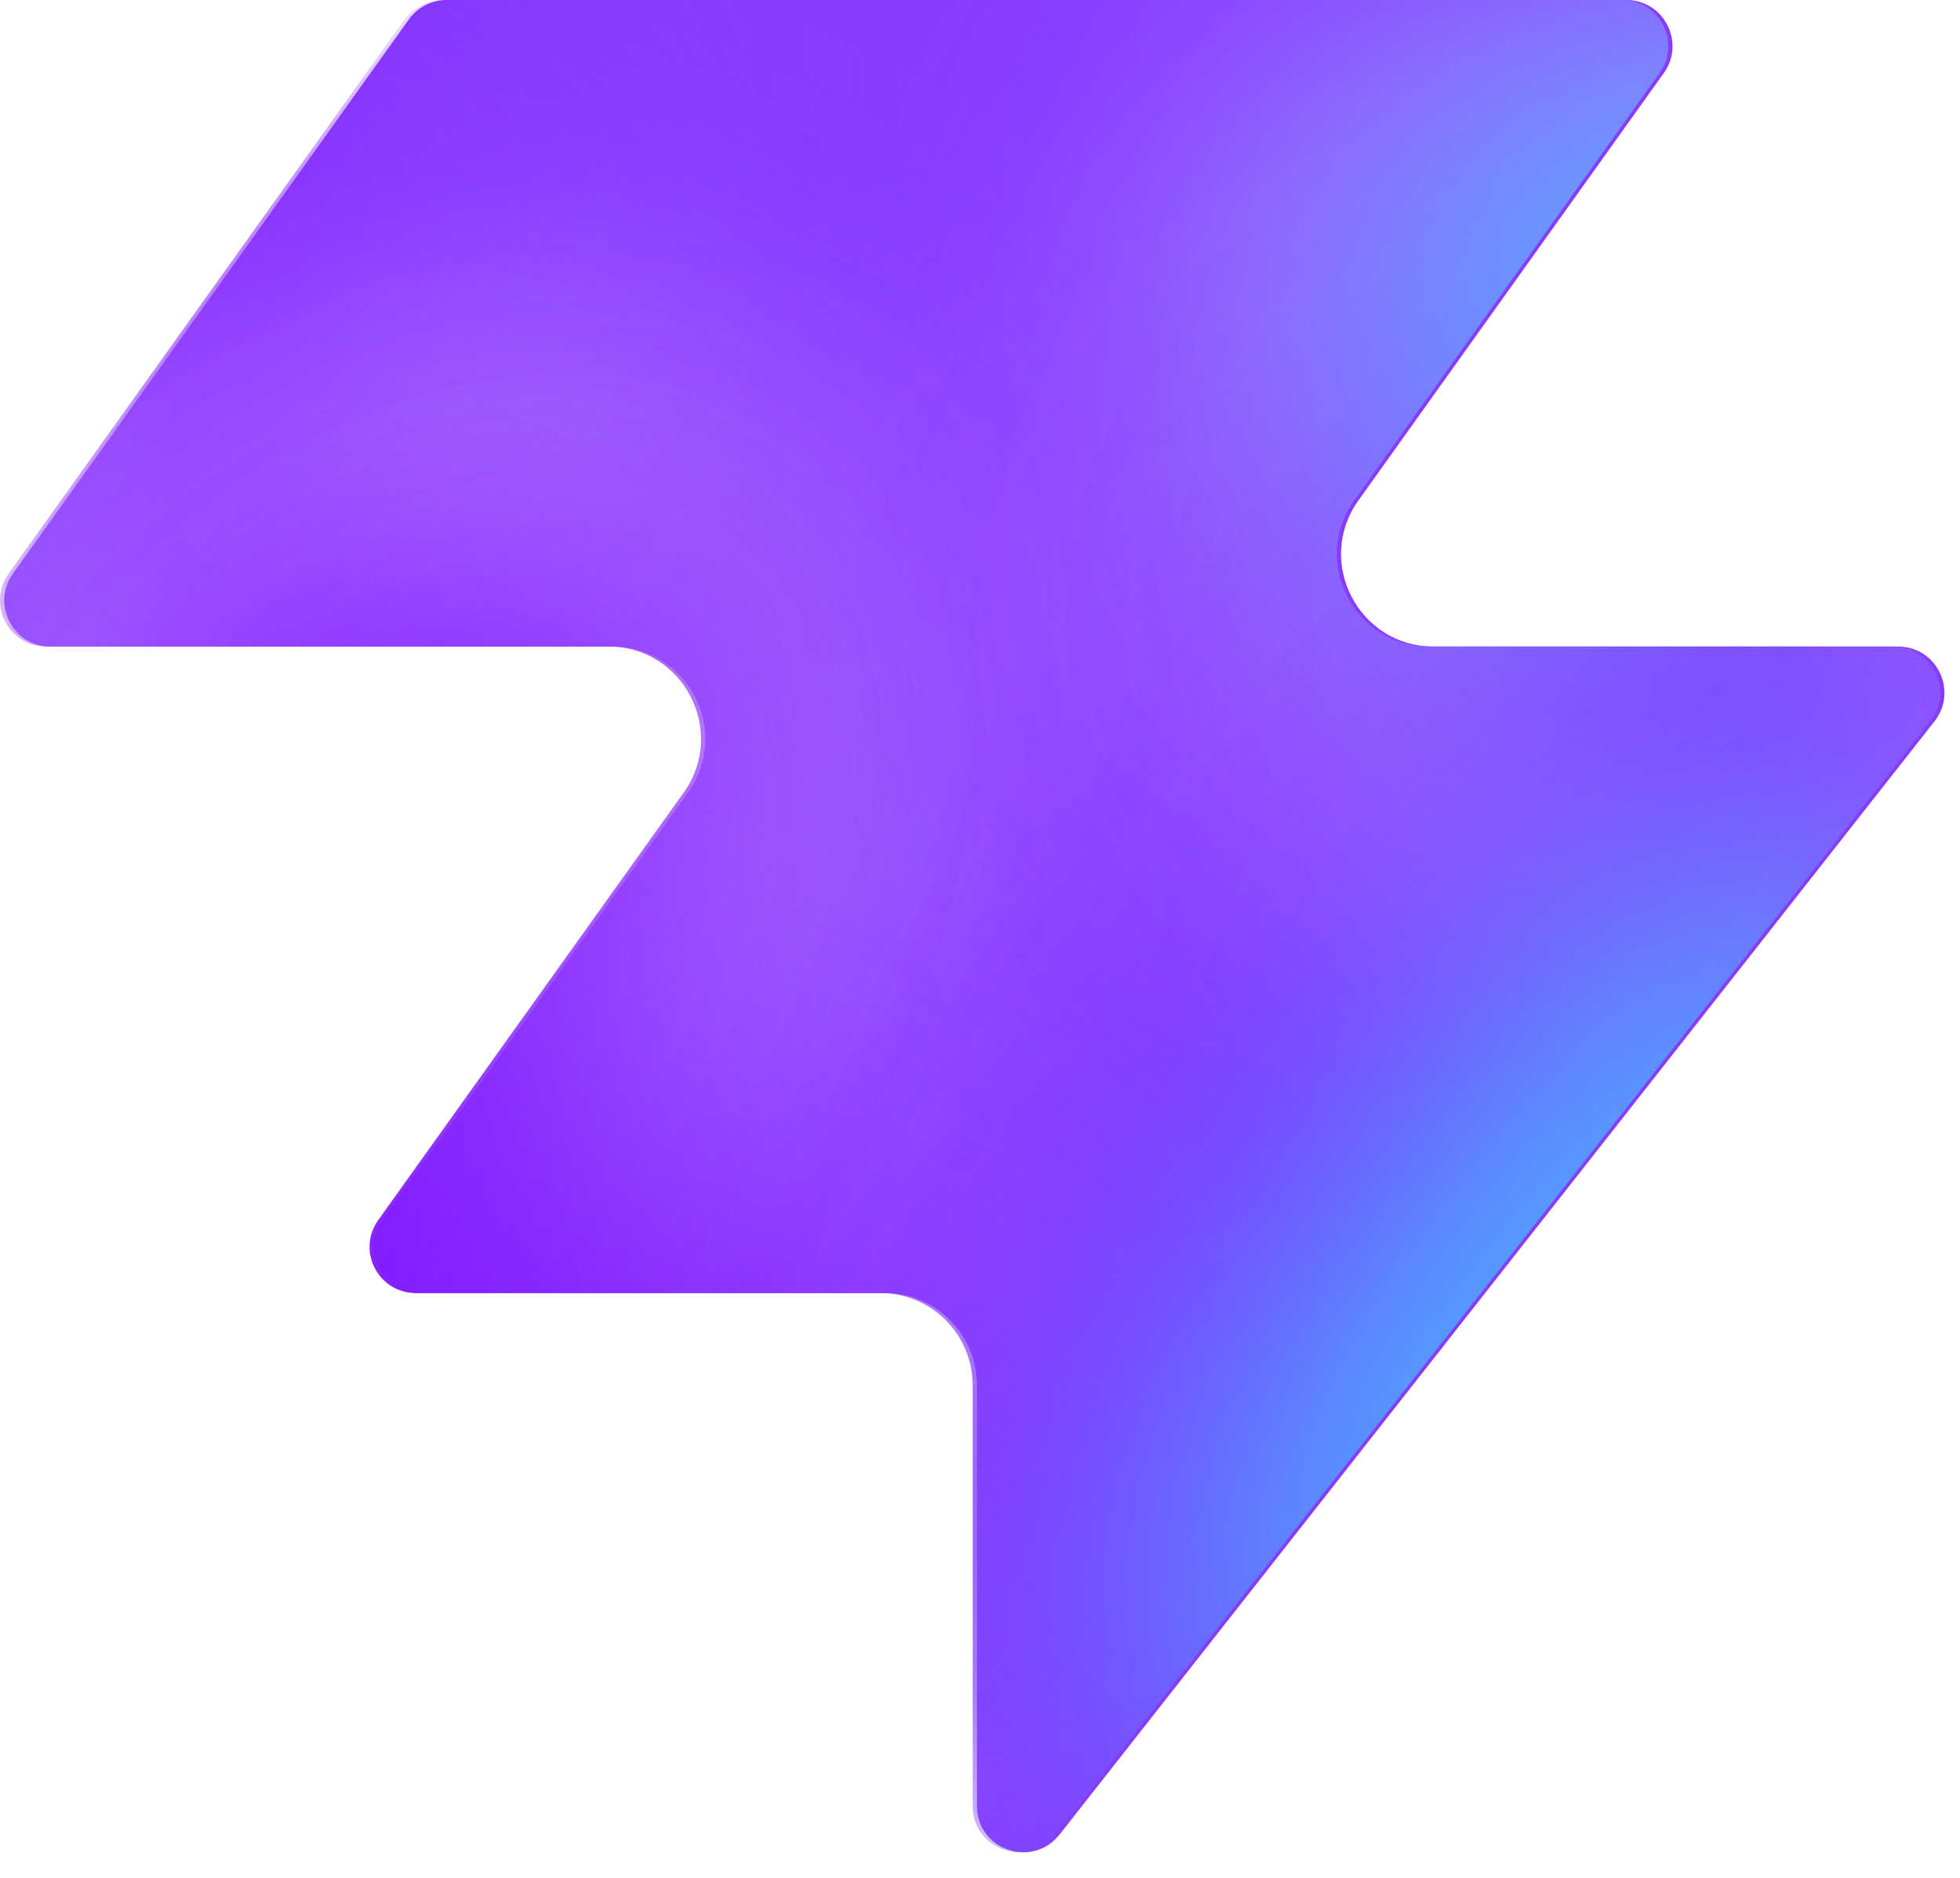
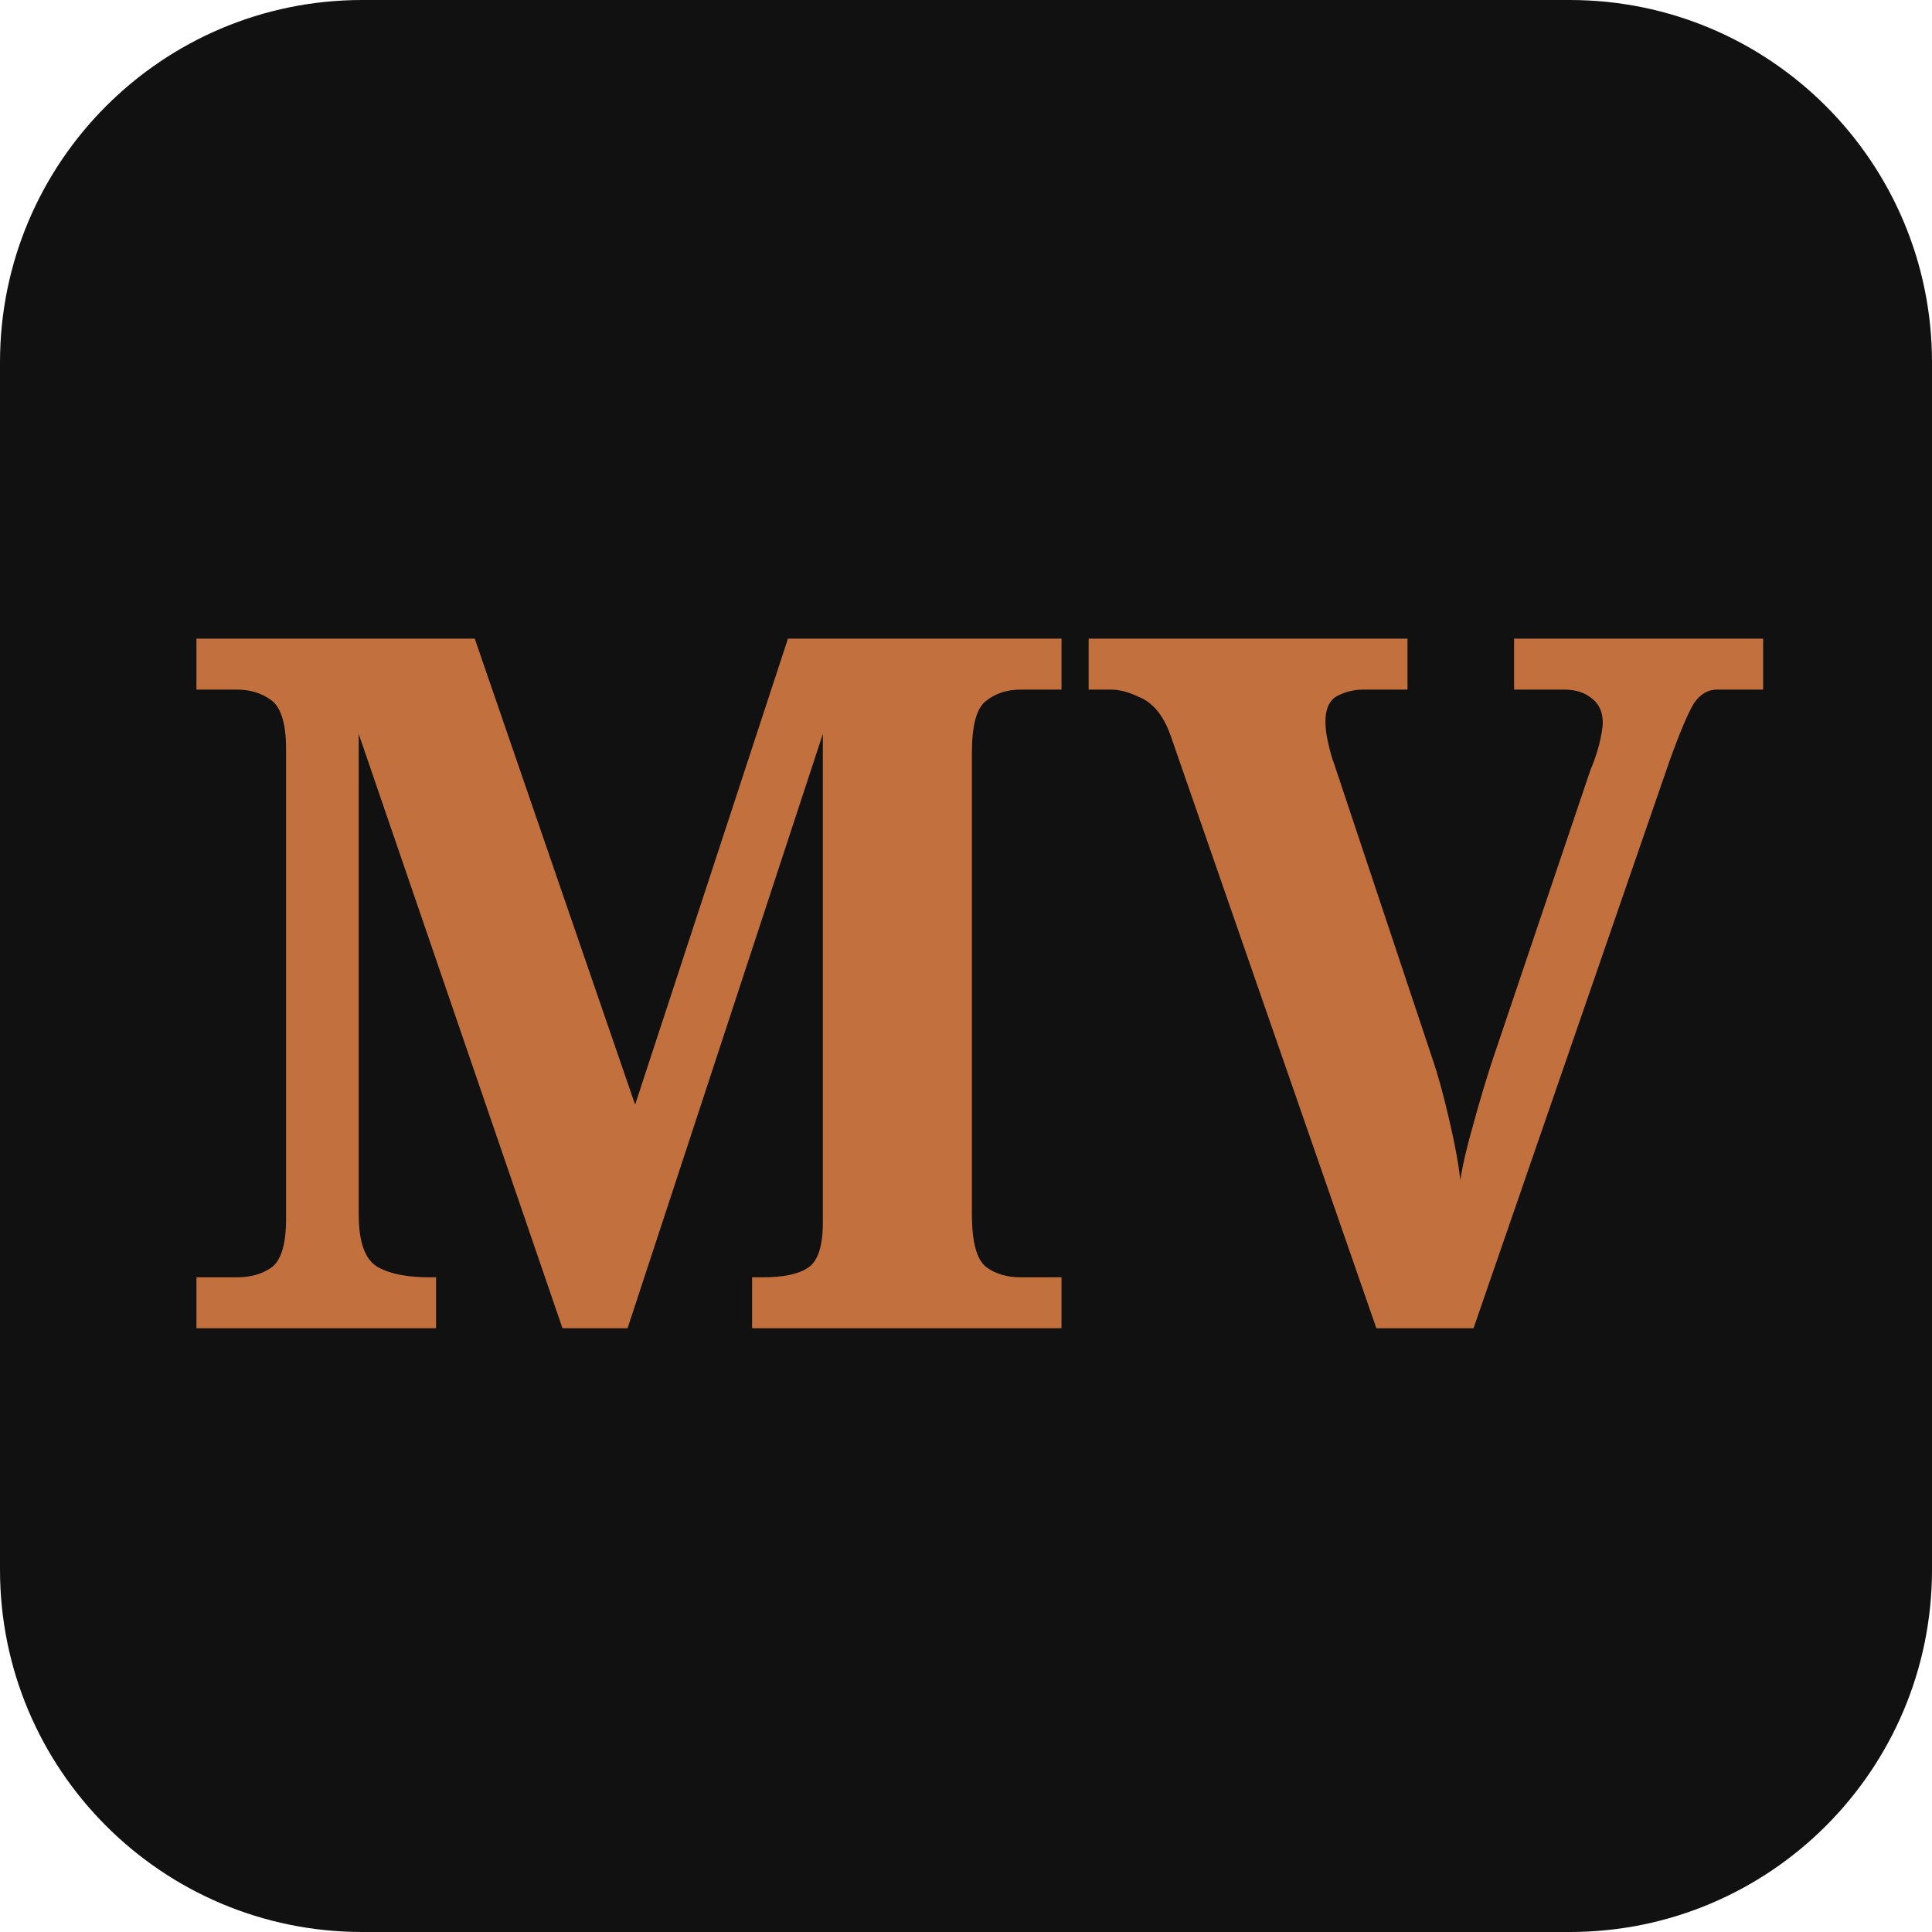
- <svg xmlns="http://www.w3.org/2000/svg" width="48" height="46" fill="none" viewBox="0 0 48 46">
-   <path fill="#863bff" d="M25.946 44.938c-.664.845-2.021.375-2.021-.698V33.937a2.26 2.26 0 0 0-2.262-2.262H10.287c-.92 0-1.456-1.04-.92-1.788l7.48-10.471c1.07-1.497 0-3.578-1.842-3.578H1.237c-.92 0-1.456-1.04-.92-1.788L10.013.474c.214-.297.556-.474.92-.474h28.894c.92 0 1.456 1.04.92 1.788l-7.48 10.471c-1.07 1.498 0 3.579 1.842 3.579h11.377c.943 0 1.473 1.088.89 1.83L25.947 44.94z" style="fill:#863bff;fill:color(display-p3 .525 .23 1);fill-opacity:1" />
-   <mask id="a" width="48" height="46" x="0" y="0" maskUnits="userSpaceOnUse" style="mask-type:alpha">
-     <path fill="#000" d="M25.842 44.938c-.664.844-2.021.375-2.021-.698V33.937a2.26 2.26 0 0 0-2.262-2.262H10.183c-.92 0-1.456-1.04-.92-1.788l7.48-10.471c1.07-1.498 0-3.579-1.842-3.579H1.133c-.92 0-1.456-1.04-.92-1.787L9.91.473c.214-.297.556-.474.92-.474h28.894c.92 0 1.456 1.04.92 1.788l-7.48 10.471c-1.07 1.498 0 3.578 1.842 3.578h11.377c.943 0 1.473 1.088.89 1.832L25.843 44.94z" style="fill:#000;fill-opacity:1" />
-   </mask>
-   <g mask="url(#a)">
-     <g filter="url(#b)">
-       <ellipse cx="5.508" cy="14.704" fill="#ede6ff" rx="5.508" ry="14.704" style="fill:#ede6ff;fill:color(display-p3 .927 .903 1);fill-opacity:1" transform="matrix(.00324 1 1 -.00324 -4.47 31.516)" />
-     </g>
-     <g filter="url(#c)">
-       <ellipse cx="10.399" cy="29.851" fill="#ede6ff" rx="10.399" ry="29.851" style="fill:#ede6ff;fill:color(display-p3 .927 .903 1);fill-opacity:1" transform="matrix(.00324 1 1 -.00324 -39.328 7.883)" />
-     </g>
-     <g filter="url(#d)">
-       <ellipse cx="5.508" cy="30.487" fill="#7e14ff" rx="5.508" ry="30.487" style="fill:#7e14ff;fill:color(display-p3 .492 .077 1);fill-opacity:1" transform="rotate(89.814 -25.913 -14.639)scale(1 -1)" />
-     </g>
-     <g filter="url(#e)">
-       <ellipse cx="5.508" cy="30.599" fill="#7e14ff" rx="5.508" ry="30.599" style="fill:#7e14ff;fill:color(display-p3 .492 .077 1);fill-opacity:1" transform="rotate(89.814 -32.644 -3.334)scale(1 -1)" />
-     </g>
-     <g filter="url(#f)">
-       <ellipse cx="5.508" cy="30.599" fill="#7e14ff" rx="5.508" ry="30.599" style="fill:#7e14ff;fill:color(display-p3 .492 .077 1);fill-opacity:1" transform="matrix(.00324 1 1 -.00324 -34.34 30.47)" />
-     </g>
-     <g filter="url(#g)">
-       <ellipse cx="14.072" cy="22.078" fill="#ede6ff" rx="14.072" ry="22.078" style="fill:#ede6ff;fill:color(display-p3 .927 .903 1);fill-opacity:1" transform="rotate(93.35 24.506 48.493)scale(-1 1)" />
-     </g>
-     <g filter="url(#h)">
-       <ellipse cx="3.47" cy="21.501" fill="#7e14ff" rx="3.47" ry="21.501" style="fill:#7e14ff;fill:color(display-p3 .492 .077 1);fill-opacity:1" transform="rotate(89.009 28.708 47.59)scale(-1 1)" />
-     </g>
-     <g filter="url(#i)">
-       <ellipse cx="3.47" cy="21.501" fill="#7e14ff" rx="3.47" ry="21.501" style="fill:#7e14ff;fill:color(display-p3 .492 .077 1);fill-opacity:1" transform="rotate(89.009 28.708 47.59)scale(-1 1)" />
-     </g>
-     <g filter="url(#j)">
-       <ellipse cx=".387" cy="8.972" fill="#7e14ff" rx="4.407" ry="29.108" style="fill:#7e14ff;fill:color(display-p3 .492 .077 1);fill-opacity:1" transform="rotate(39.51 .387 8.972)" />
-     </g>
-     <g filter="url(#k)">
-       <ellipse cx="47.523" cy="-6.092" fill="#7e14ff" rx="4.407" ry="29.108" style="fill:#7e14ff;fill:color(display-p3 .492 .077 1);fill-opacity:1" transform="rotate(37.892 47.523 -6.092)" />
-     </g>
-     <g filter="url(#l)">
-       <ellipse cx="41.412" cy="6.333" fill="#47bfff" rx="5.971" ry="9.665" style="fill:#47bfff;fill:color(display-p3 .28 .748 1);fill-opacity:1" transform="rotate(37.892 41.412 6.333)" />
-     </g>
-     <g filter="url(#m)">
-       <ellipse cx="-1.879" cy="38.332" fill="#7e14ff" rx="4.407" ry="29.108" style="fill:#7e14ff;fill:color(display-p3 .492 .077 1);fill-opacity:1" transform="rotate(37.892 -1.88 38.332)" />
-     </g>
-     <g filter="url(#n)">
-       <ellipse cx="-1.879" cy="38.332" fill="#7e14ff" rx="4.407" ry="29.108" style="fill:#7e14ff;fill:color(display-p3 .492 .077 1);fill-opacity:1" transform="rotate(37.892 -1.88 38.332)" />
-     </g>
-     <g filter="url(#o)">
-       <ellipse cx="35.651" cy="29.907" fill="#7e14ff" rx="4.407" ry="29.108" style="fill:#7e14ff;fill:color(display-p3 .492 .077 1);fill-opacity:1" transform="rotate(37.892 35.651 29.907)" />
-     </g>
-     <g filter="url(#p)">
-       <ellipse cx="38.418" cy="32.4" fill="#47bfff" rx="5.971" ry="15.297" style="fill:#47bfff;fill:color(display-p3 .28 .748 1);fill-opacity:1" transform="rotate(37.892 38.418 32.4)" />
-     </g>
-   </g>
-   <defs>
-     <filter id="b" width="60.045" height="41.654" x="-19.77" y="16.149" color-interpolation-filters="sRGB" filterUnits="userSpaceOnUse">
-       <feFlood flood-opacity="0" result="BackgroundImageFix" />
-       <feBlend in="SourceGraphic" in2="BackgroundImageFix" result="shape" />
-       <feGaussianBlur result="effect1_foregroundBlur_2002_17158" stdDeviation="7.659" />
-     </filter>
-     <filter id="c" width="90.34" height="51.437" x="-54.613" y="-7.533" color-interpolation-filters="sRGB" filterUnits="userSpaceOnUse">
-       <feFlood flood-opacity="0" result="BackgroundImageFix" />
-       <feBlend in="SourceGraphic" in2="BackgroundImageFix" result="shape" />
-       <feGaussianBlur result="effect1_foregroundBlur_2002_17158" stdDeviation="7.659" />
-     </filter>
-     <filter id="d" width="79.355" height="29.4" x="-49.64" y="2.03" color-interpolation-filters="sRGB" filterUnits="userSpaceOnUse">
-       <feFlood flood-opacity="0" result="BackgroundImageFix" />
-       <feBlend in="SourceGraphic" in2="BackgroundImageFix" result="shape" />
-       <feGaussianBlur result="effect1_foregroundBlur_2002_17158" stdDeviation="4.596" />
-     </filter>
-     <filter id="e" width="79.579" height="29.4" x="-45.045" y="20.029" color-interpolation-filters="sRGB" filterUnits="userSpaceOnUse">
-       <feFlood flood-opacity="0" result="BackgroundImageFix" />
-       <feBlend in="SourceGraphic" in2="BackgroundImageFix" result="shape" />
-       <feGaussianBlur result="effect1_foregroundBlur_2002_17158" stdDeviation="4.596" />
-     </filter>
-     <filter id="f" width="79.579" height="29.4" x="-43.513" y="21.178" color-interpolation-filters="sRGB" filterUnits="userSpaceOnUse">
-       <feFlood flood-opacity="0" result="BackgroundImageFix" />
-       <feBlend in="SourceGraphic" in2="BackgroundImageFix" result="shape" />
-       <feGaussianBlur result="effect1_foregroundBlur_2002_17158" stdDeviation="4.596" />
-     </filter>
-     <filter id="g" width="74.749" height="58.852" x="15.756" y="-17.901" color-interpolation-filters="sRGB" filterUnits="userSpaceOnUse">
-       <feFlood flood-opacity="0" result="BackgroundImageFix" />
-       <feBlend in="SourceGraphic" in2="BackgroundImageFix" result="shape" />
-       <feGaussianBlur result="effect1_foregroundBlur_2002_17158" stdDeviation="7.659" />
-     </filter>
-     <filter id="h" width="61.377" height="25.362" x="23.548" y="2.284" color-interpolation-filters="sRGB" filterUnits="userSpaceOnUse">
-       <feFlood flood-opacity="0" result="BackgroundImageFix" />
-       <feBlend in="SourceGraphic" in2="BackgroundImageFix" result="shape" />
-       <feGaussianBlur result="effect1_foregroundBlur_2002_17158" stdDeviation="4.596" />
-     </filter>
-     <filter id="i" width="61.377" height="25.362" x="23.548" y="2.284" color-interpolation-filters="sRGB" filterUnits="userSpaceOnUse">
-       <feFlood flood-opacity="0" result="BackgroundImageFix" />
-       <feBlend in="SourceGraphic" in2="BackgroundImageFix" result="shape" />
-       <feGaussianBlur result="effect1_foregroundBlur_2002_17158" stdDeviation="4.596" />
-     </filter>
-     <filter id="j" width="56.045" height="63.649" x="-27.636" y="-22.853" color-interpolation-filters="sRGB" filterUnits="userSpaceOnUse">
-       <feFlood flood-opacity="0" result="BackgroundImageFix" />
-       <feBlend in="SourceGraphic" in2="BackgroundImageFix" result="shape" />
-       <feGaussianBlur result="effect1_foregroundBlur_2002_17158" stdDeviation="4.596" />
-     </filter>
-     <filter id="k" width="54.814" height="64.646" x="20.116" y="-38.415" color-interpolation-filters="sRGB" filterUnits="userSpaceOnUse">
-       <feFlood flood-opacity="0" result="BackgroundImageFix" />
-       <feBlend in="SourceGraphic" in2="BackgroundImageFix" result="shape" />
-       <feGaussianBlur result="effect1_foregroundBlur_2002_17158" stdDeviation="4.596" />
-     </filter>
-     <filter id="l" width="33.541" height="35.313" x="24.641" y="-11.323" color-interpolation-filters="sRGB" filterUnits="userSpaceOnUse">
-       <feFlood flood-opacity="0" result="BackgroundImageFix" />
-       <feBlend in="SourceGraphic" in2="BackgroundImageFix" result="shape" />
-       <feGaussianBlur result="effect1_foregroundBlur_2002_17158" stdDeviation="4.596" />
-     </filter>
-     <filter id="m" width="54.814" height="64.646" x="-29.286" y="6.009" color-interpolation-filters="sRGB" filterUnits="userSpaceOnUse">
-       <feFlood flood-opacity="0" result="BackgroundImageFix" />
-       <feBlend in="SourceGraphic" in2="BackgroundImageFix" result="shape" />
-       <feGaussianBlur result="effect1_foregroundBlur_2002_17158" stdDeviation="4.596" />
-     </filter>
-     <filter id="n" width="54.814" height="64.646" x="-29.286" y="6.009" color-interpolation-filters="sRGB" filterUnits="userSpaceOnUse">
-       <feFlood flood-opacity="0" result="BackgroundImageFix" />
-       <feBlend in="SourceGraphic" in2="BackgroundImageFix" result="shape" />
-       <feGaussianBlur result="effect1_foregroundBlur_2002_17158" stdDeviation="4.596" />
-     </filter>
-     <filter id="o" width="54.814" height="64.646" x="8.244" y="-2.416" color-interpolation-filters="sRGB" filterUnits="userSpaceOnUse">
-       <feFlood flood-opacity="0" result="BackgroundImageFix" />
-       <feBlend in="SourceGraphic" in2="BackgroundImageFix" result="shape" />
-       <feGaussianBlur result="effect1_foregroundBlur_2002_17158" stdDeviation="4.596" />
-     </filter>
-     <filter id="p" width="39.409" height="43.623" x="18.713" y="10.588" color-interpolation-filters="sRGB" filterUnits="userSpaceOnUse">
-       <feFlood flood-opacity="0" result="BackgroundImageFix" />
-       <feBlend in="SourceGraphic" in2="BackgroundImageFix" result="shape" />
-       <feGaussianBlur result="effect1_foregroundBlur_2002_17158" stdDeviation="4.596" />
-     </filter>
-   </defs>
+ <svg xmlns="http://www.w3.org/2000/svg" viewBox="0 0 32 32">
+   <rect width="32" height="32" rx="6" fill="#111111" />
+   <text x="16" y="22" font-family="Georgia, serif" font-size="16" font-weight="bold" fill="#c2703e" text-anchor="middle">MV</text>
</svg>
